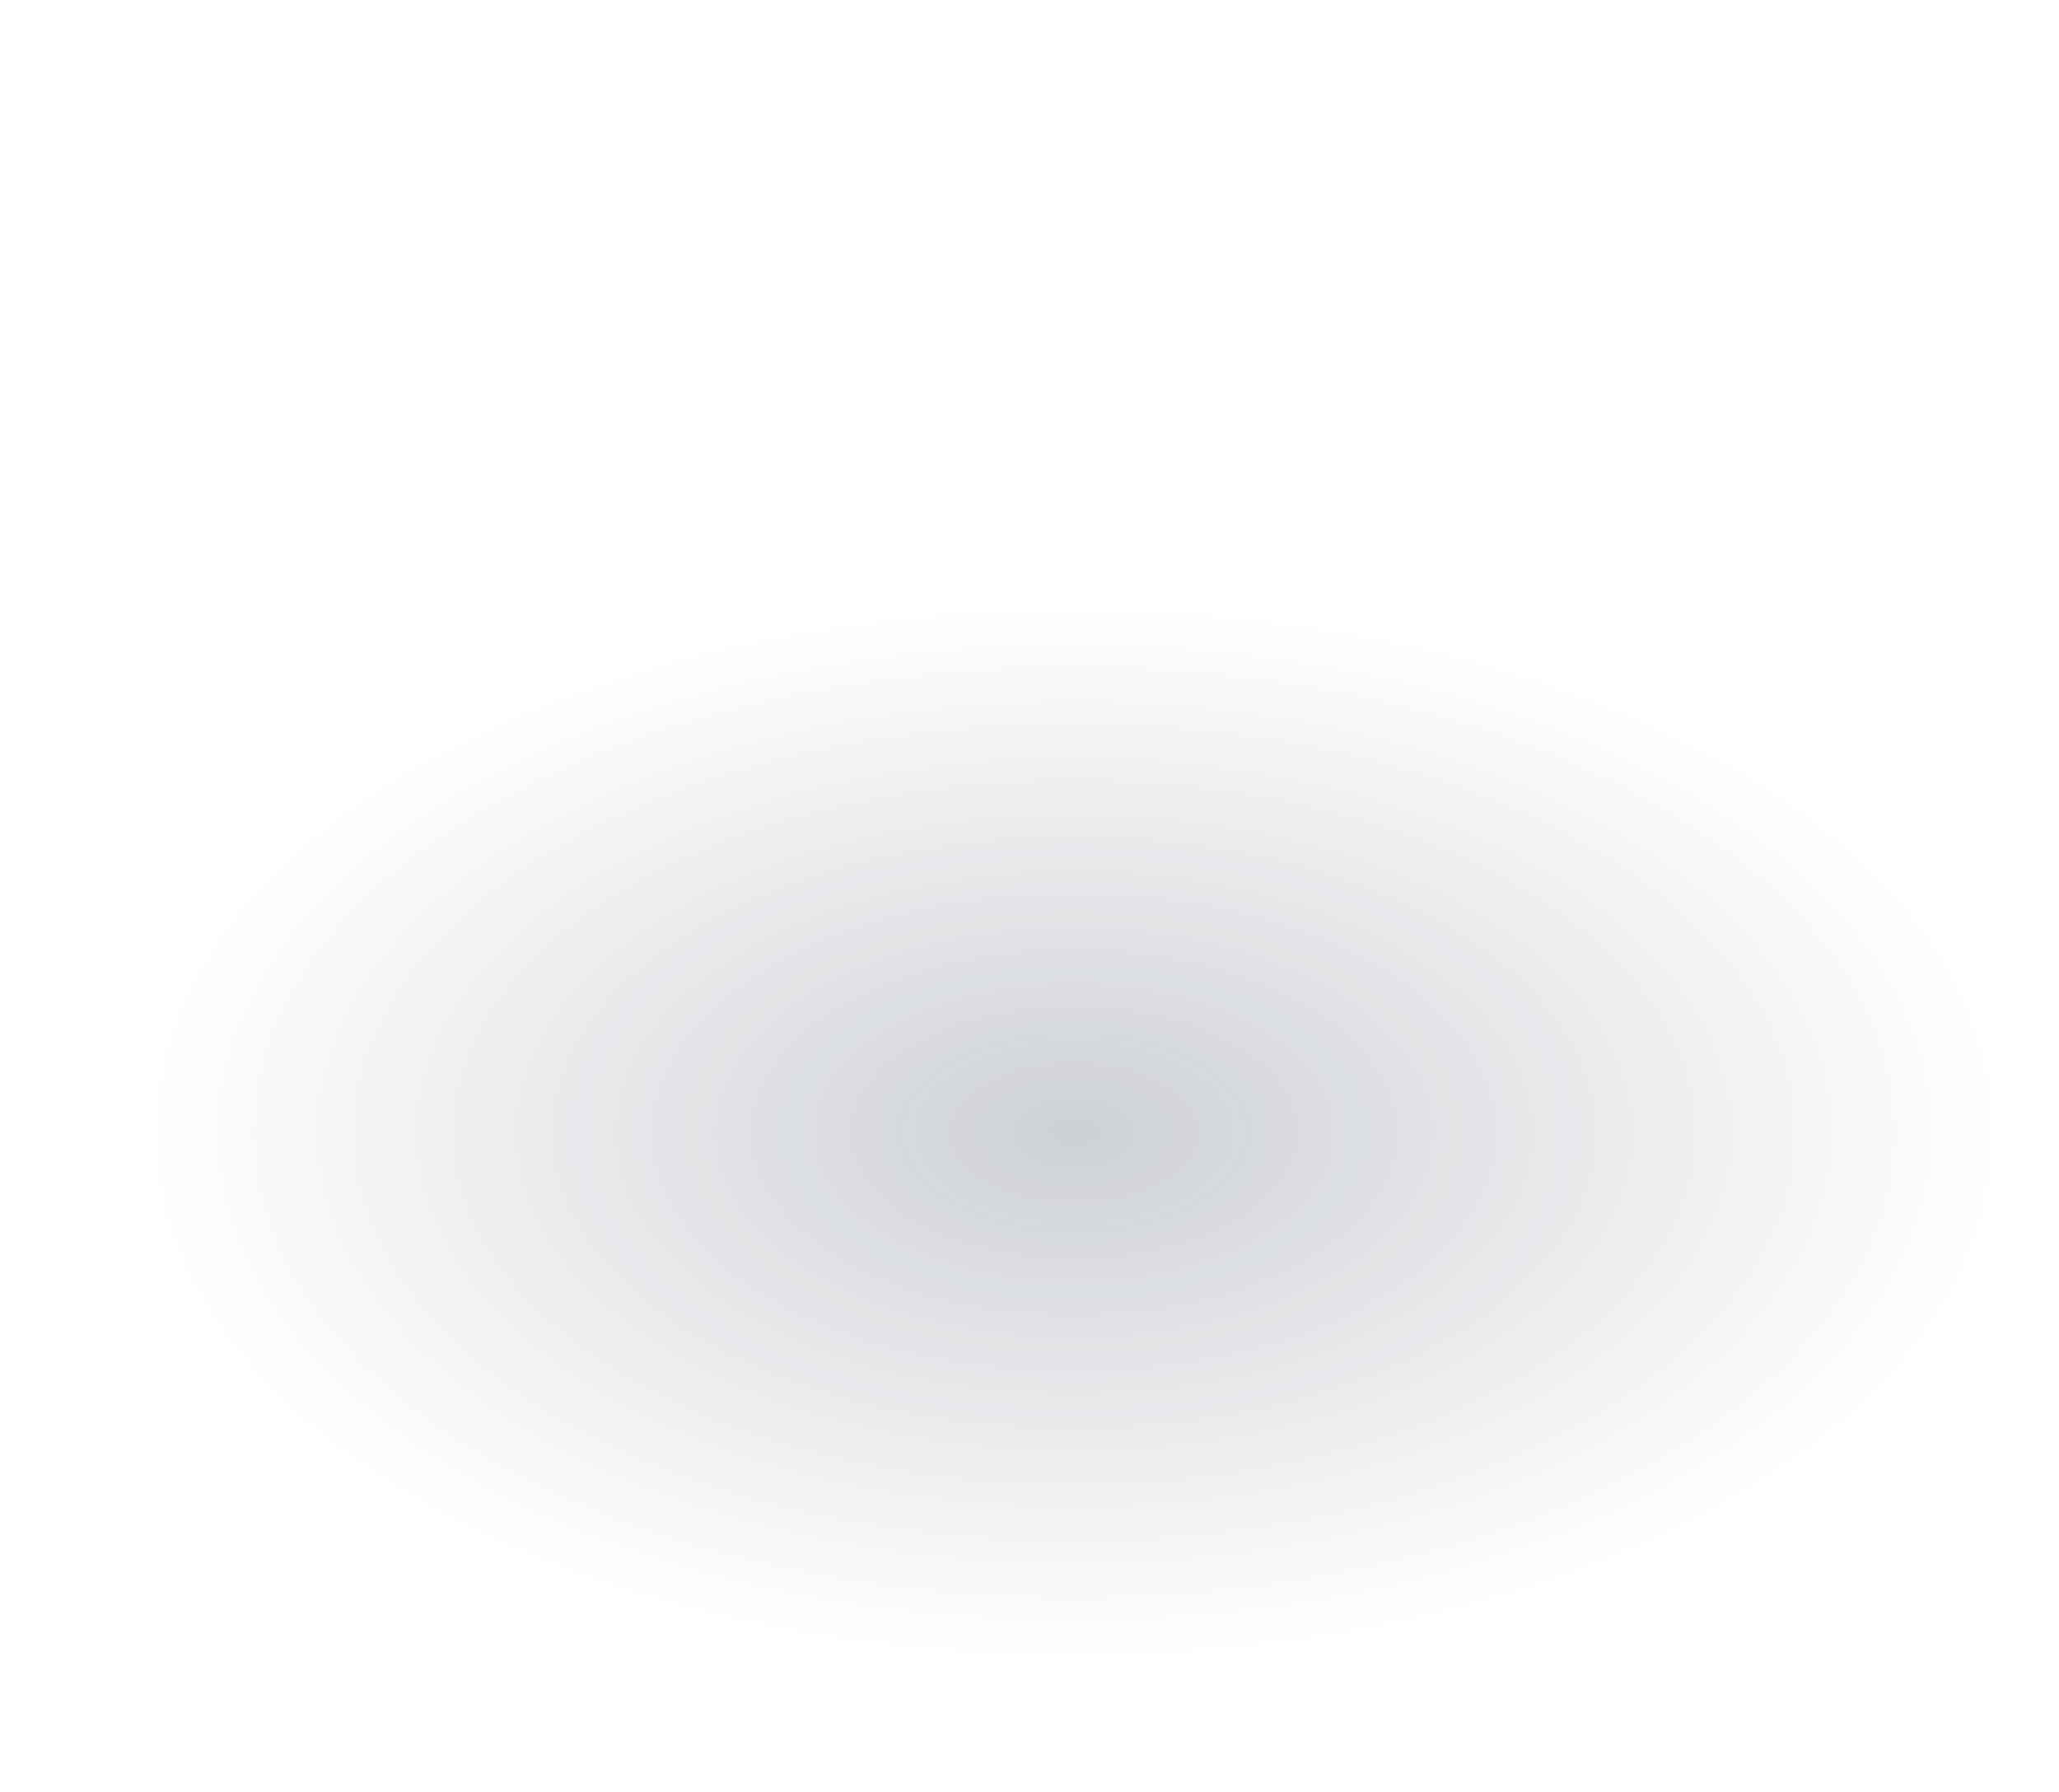
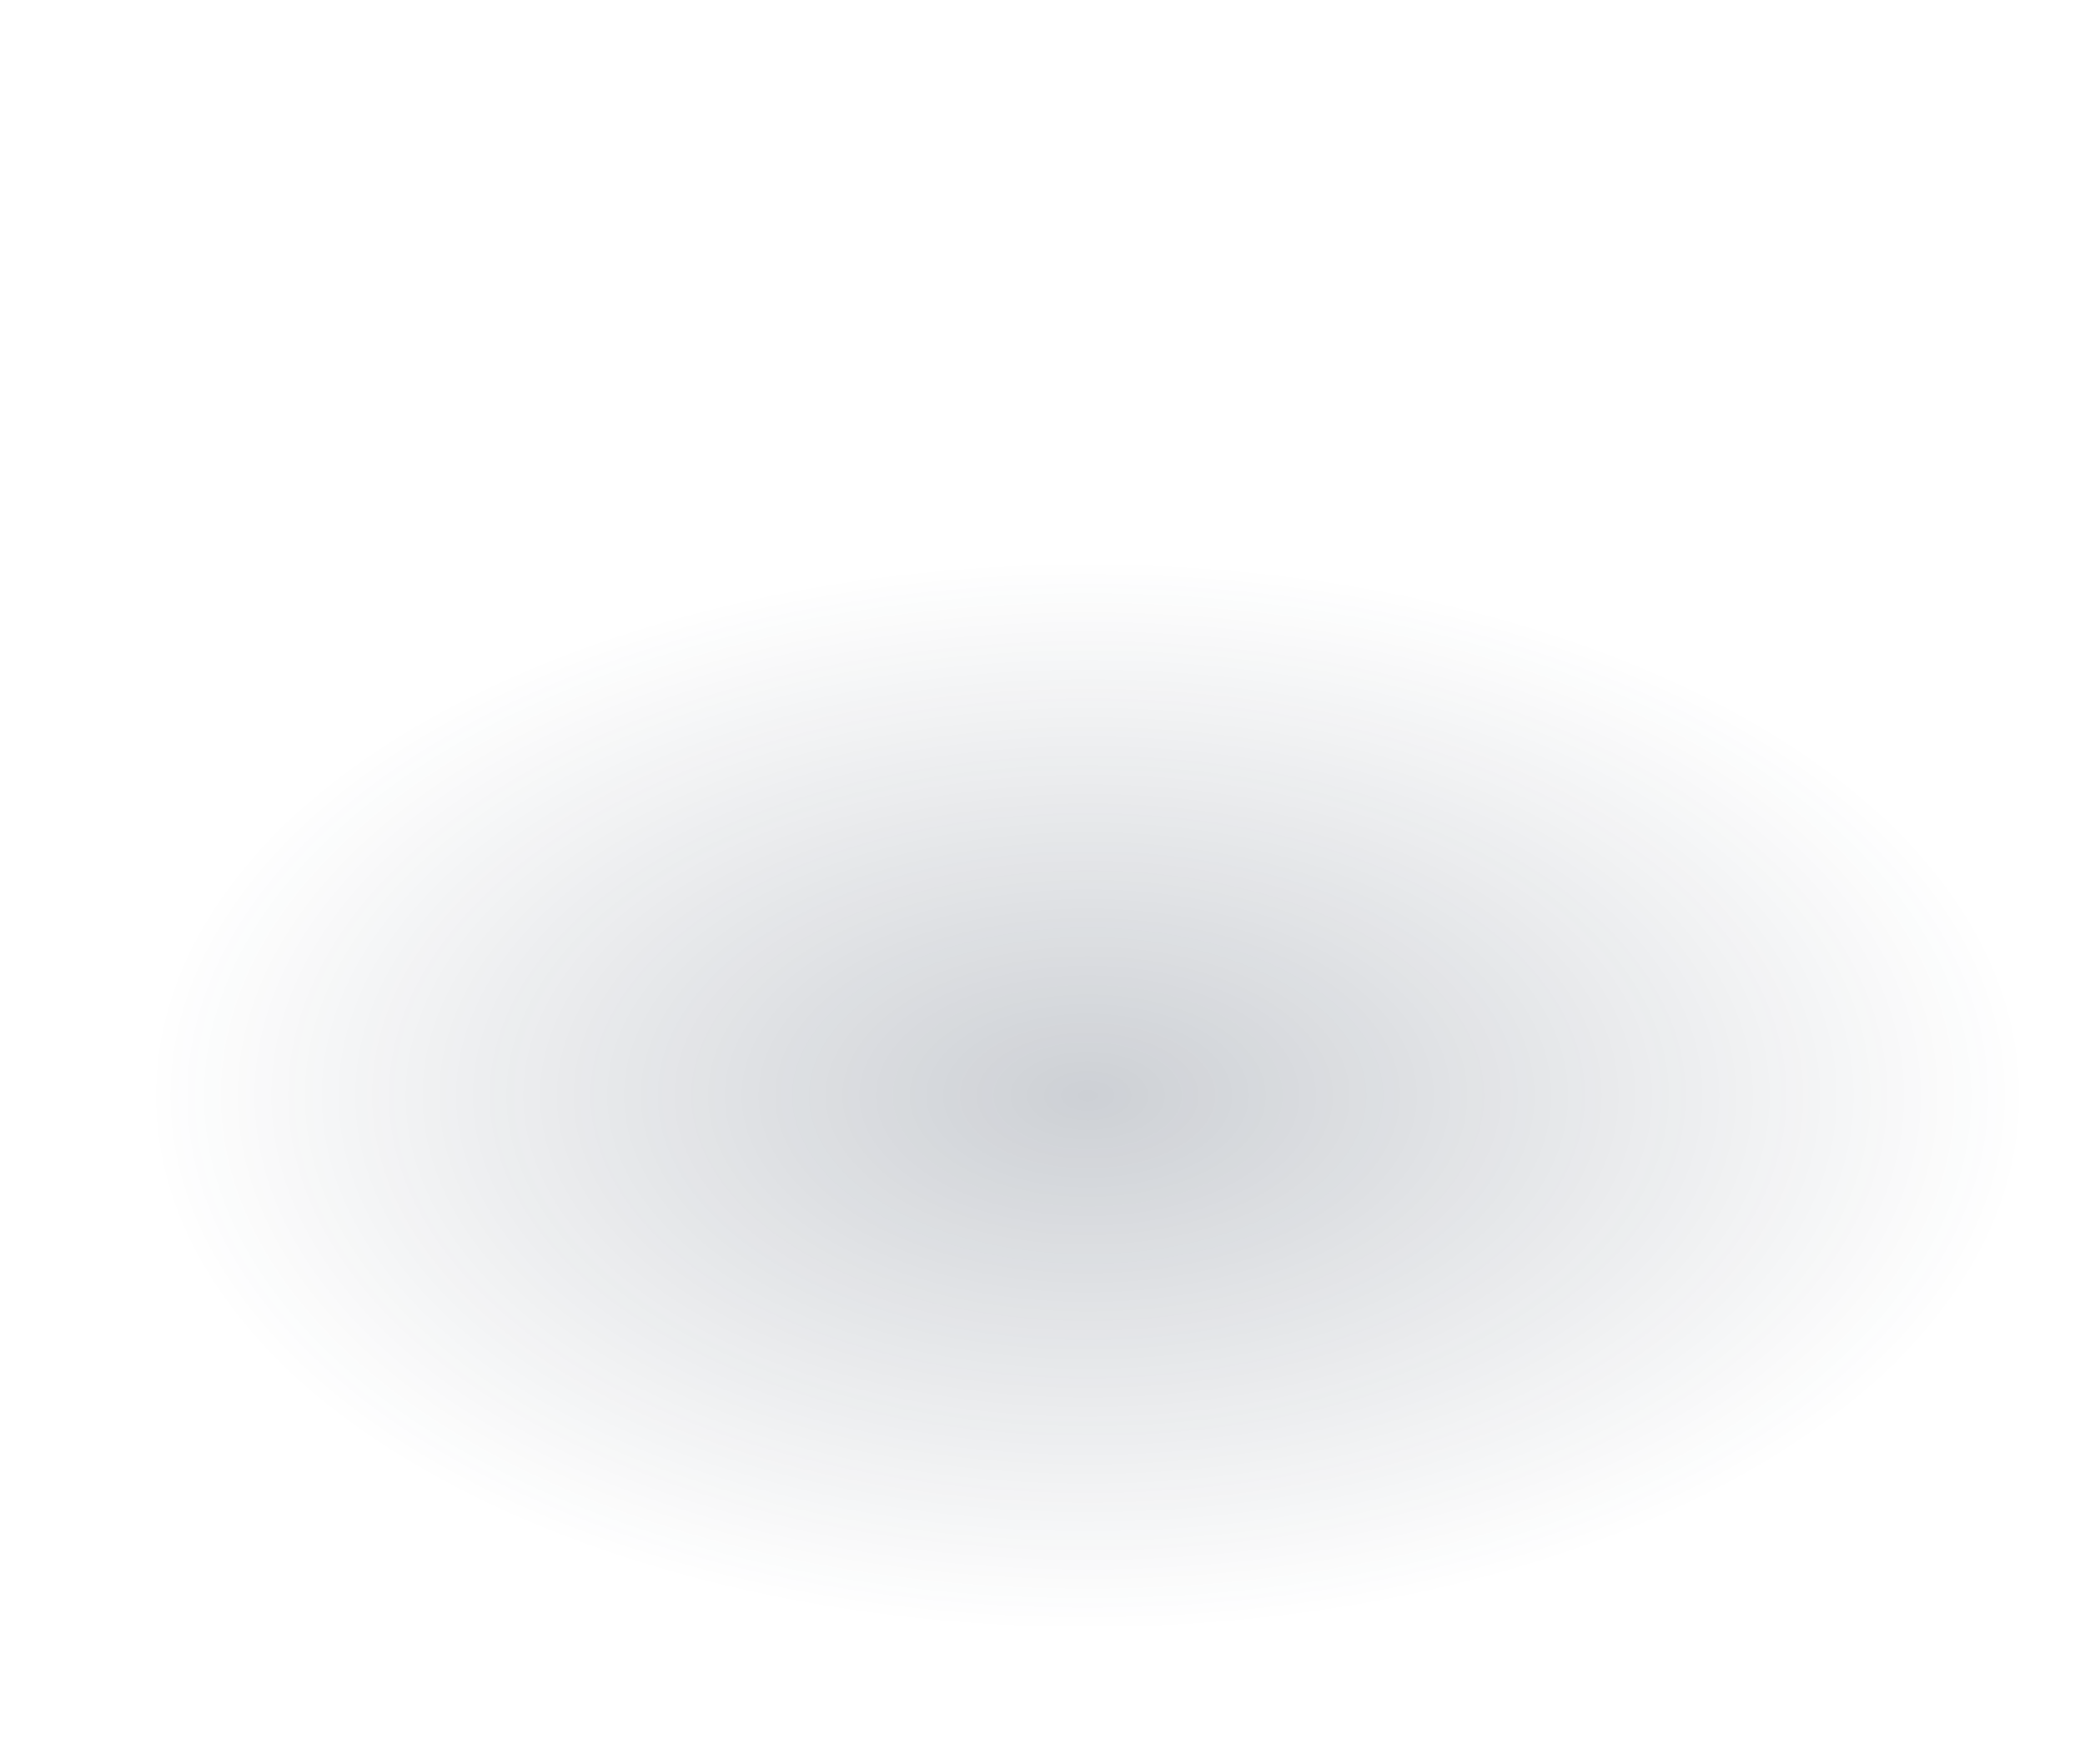
- <svg xmlns="http://www.w3.org/2000/svg" viewBox="7.5 -4.4 313.8 273.1" width="627.6" height="546.2">
+ <svg xmlns="http://www.w3.org/2000/svg" viewBox="7.5 3.3 313.8 265.4" width="627.6" height="530.8">
  <defs>
    <radialGradient id="iso-shadow" cx="0.5" cy="0.5" r="0.5">
      <stop offset="0" stop-color="#1D2B40" stop-opacity="0.22" />
      <stop offset="1" stop-color="#1D2B40" stop-opacity="0" />
    </radialGradient>
  </defs>
  <ellipse cx="171.2" cy="168.2" rx="140.2" ry="80.5" fill="url(#iso-shadow)" />
</svg>
